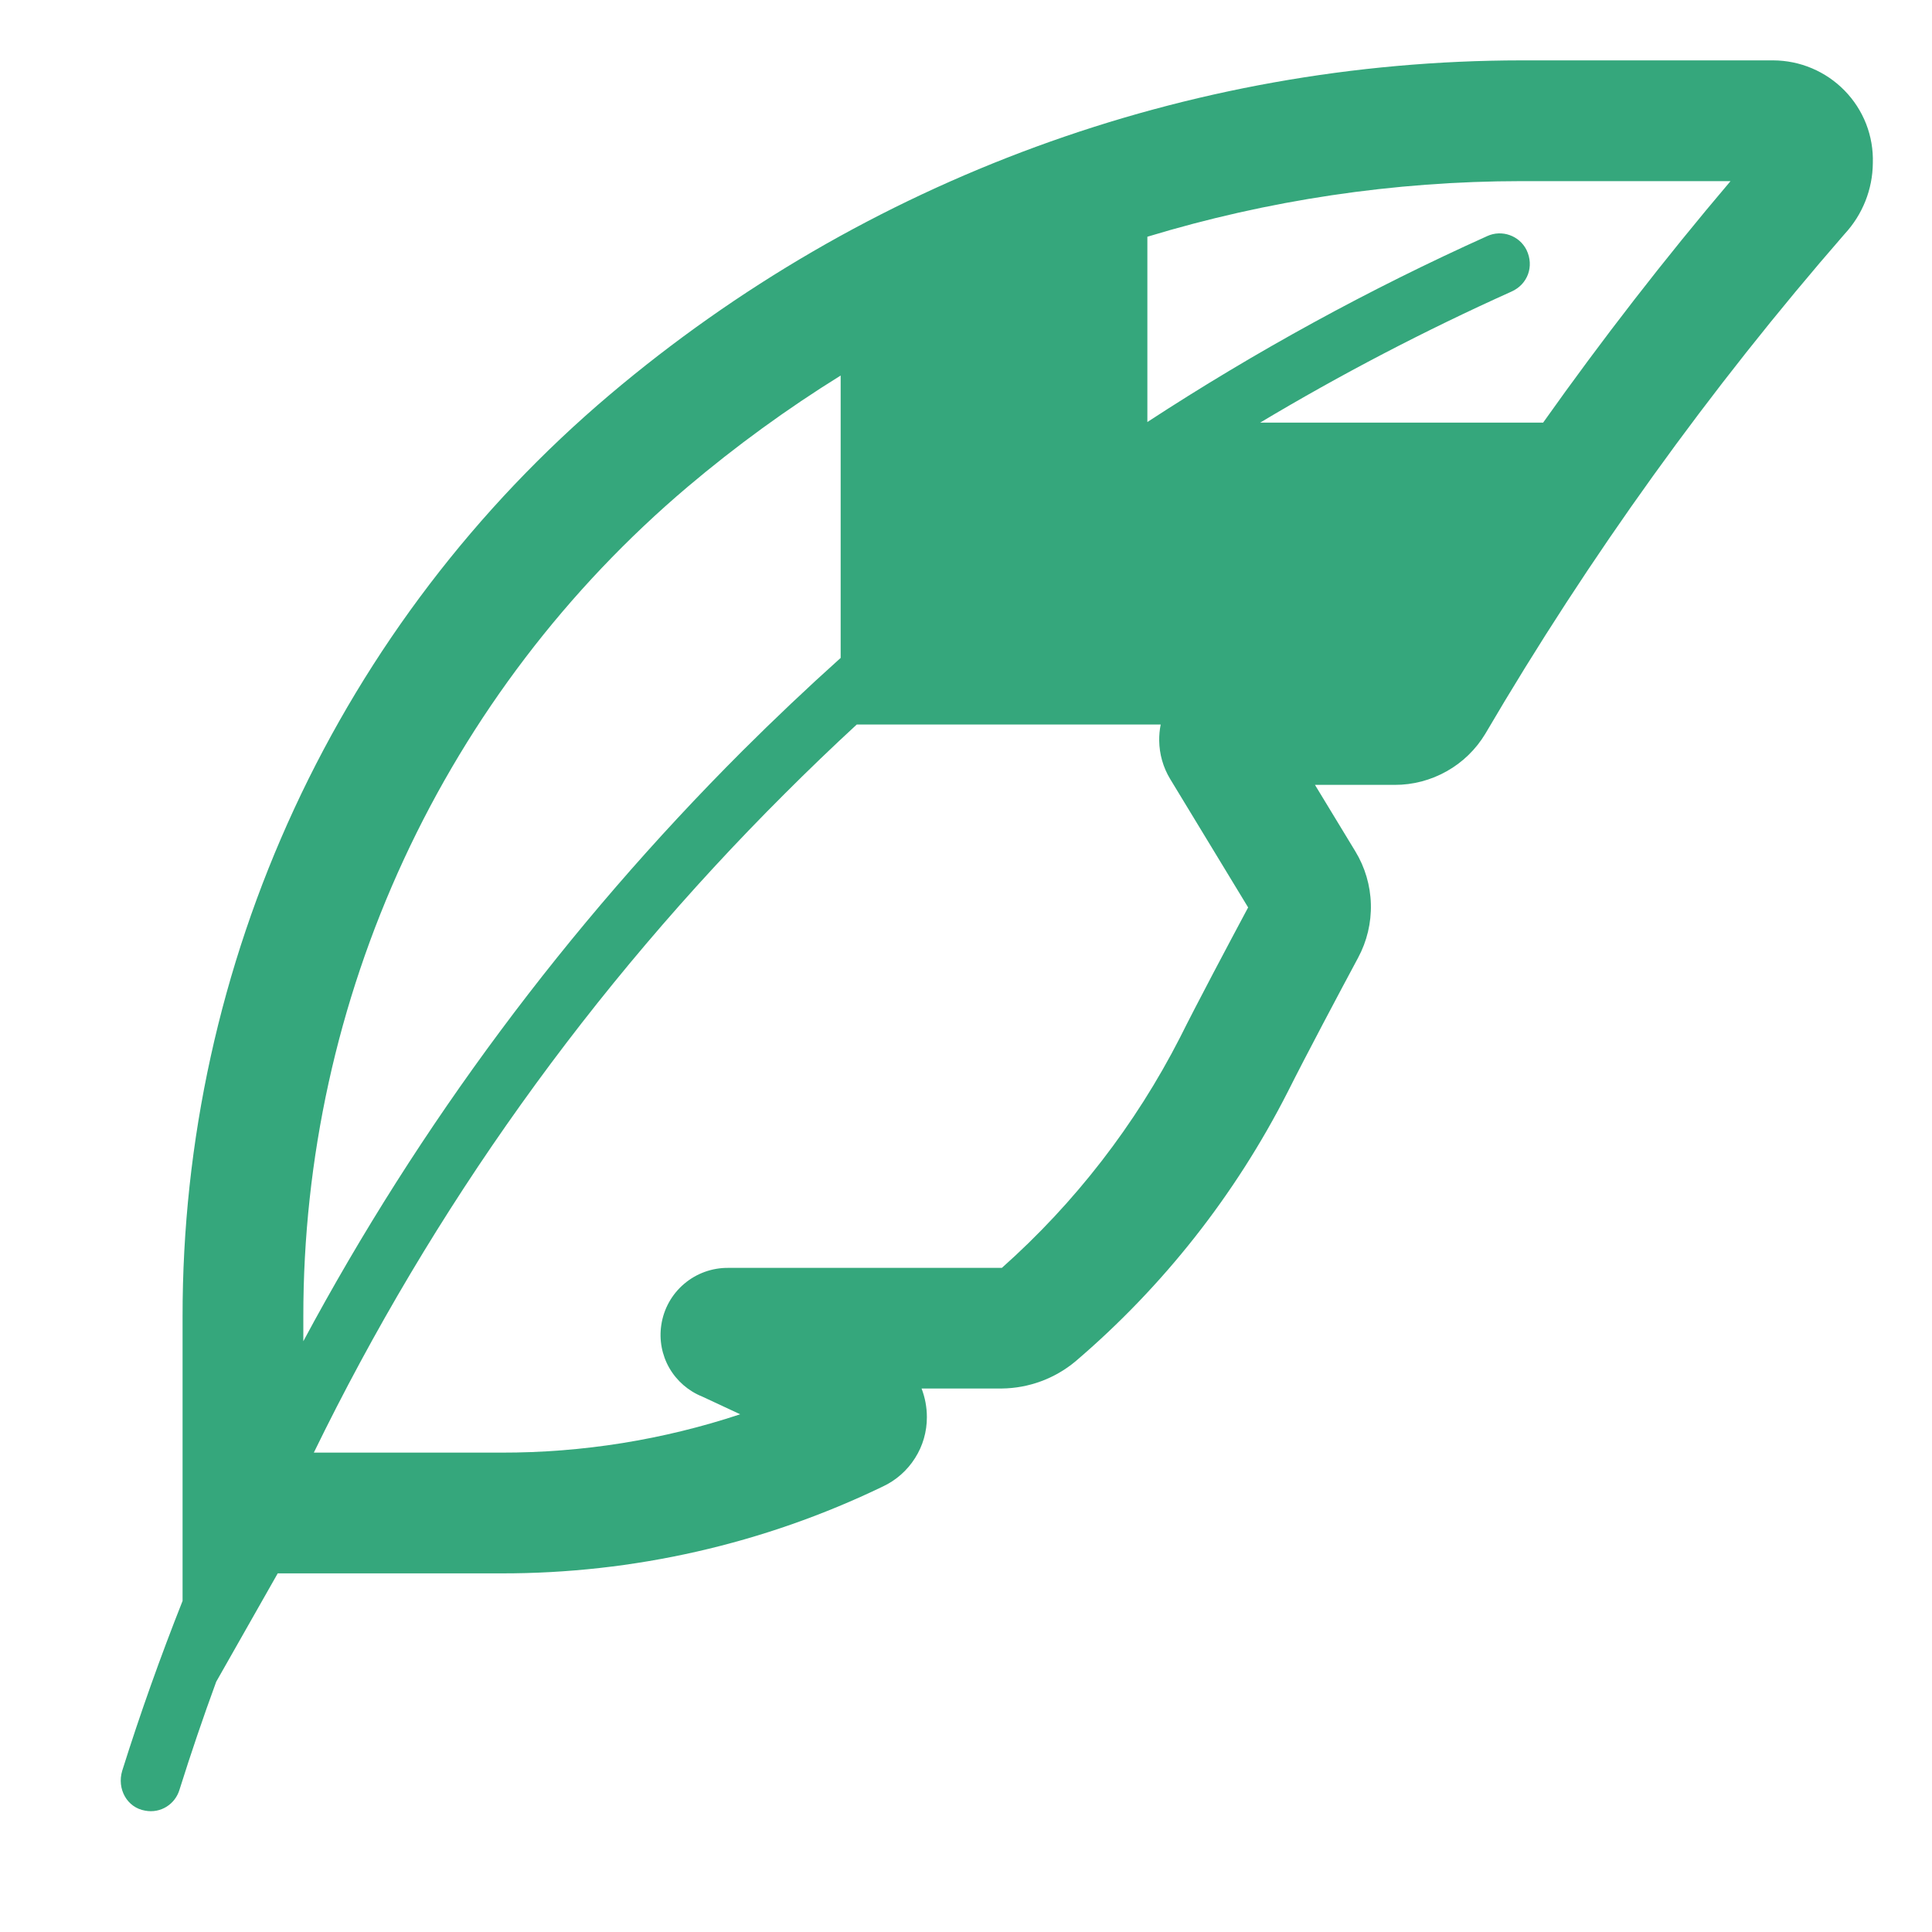
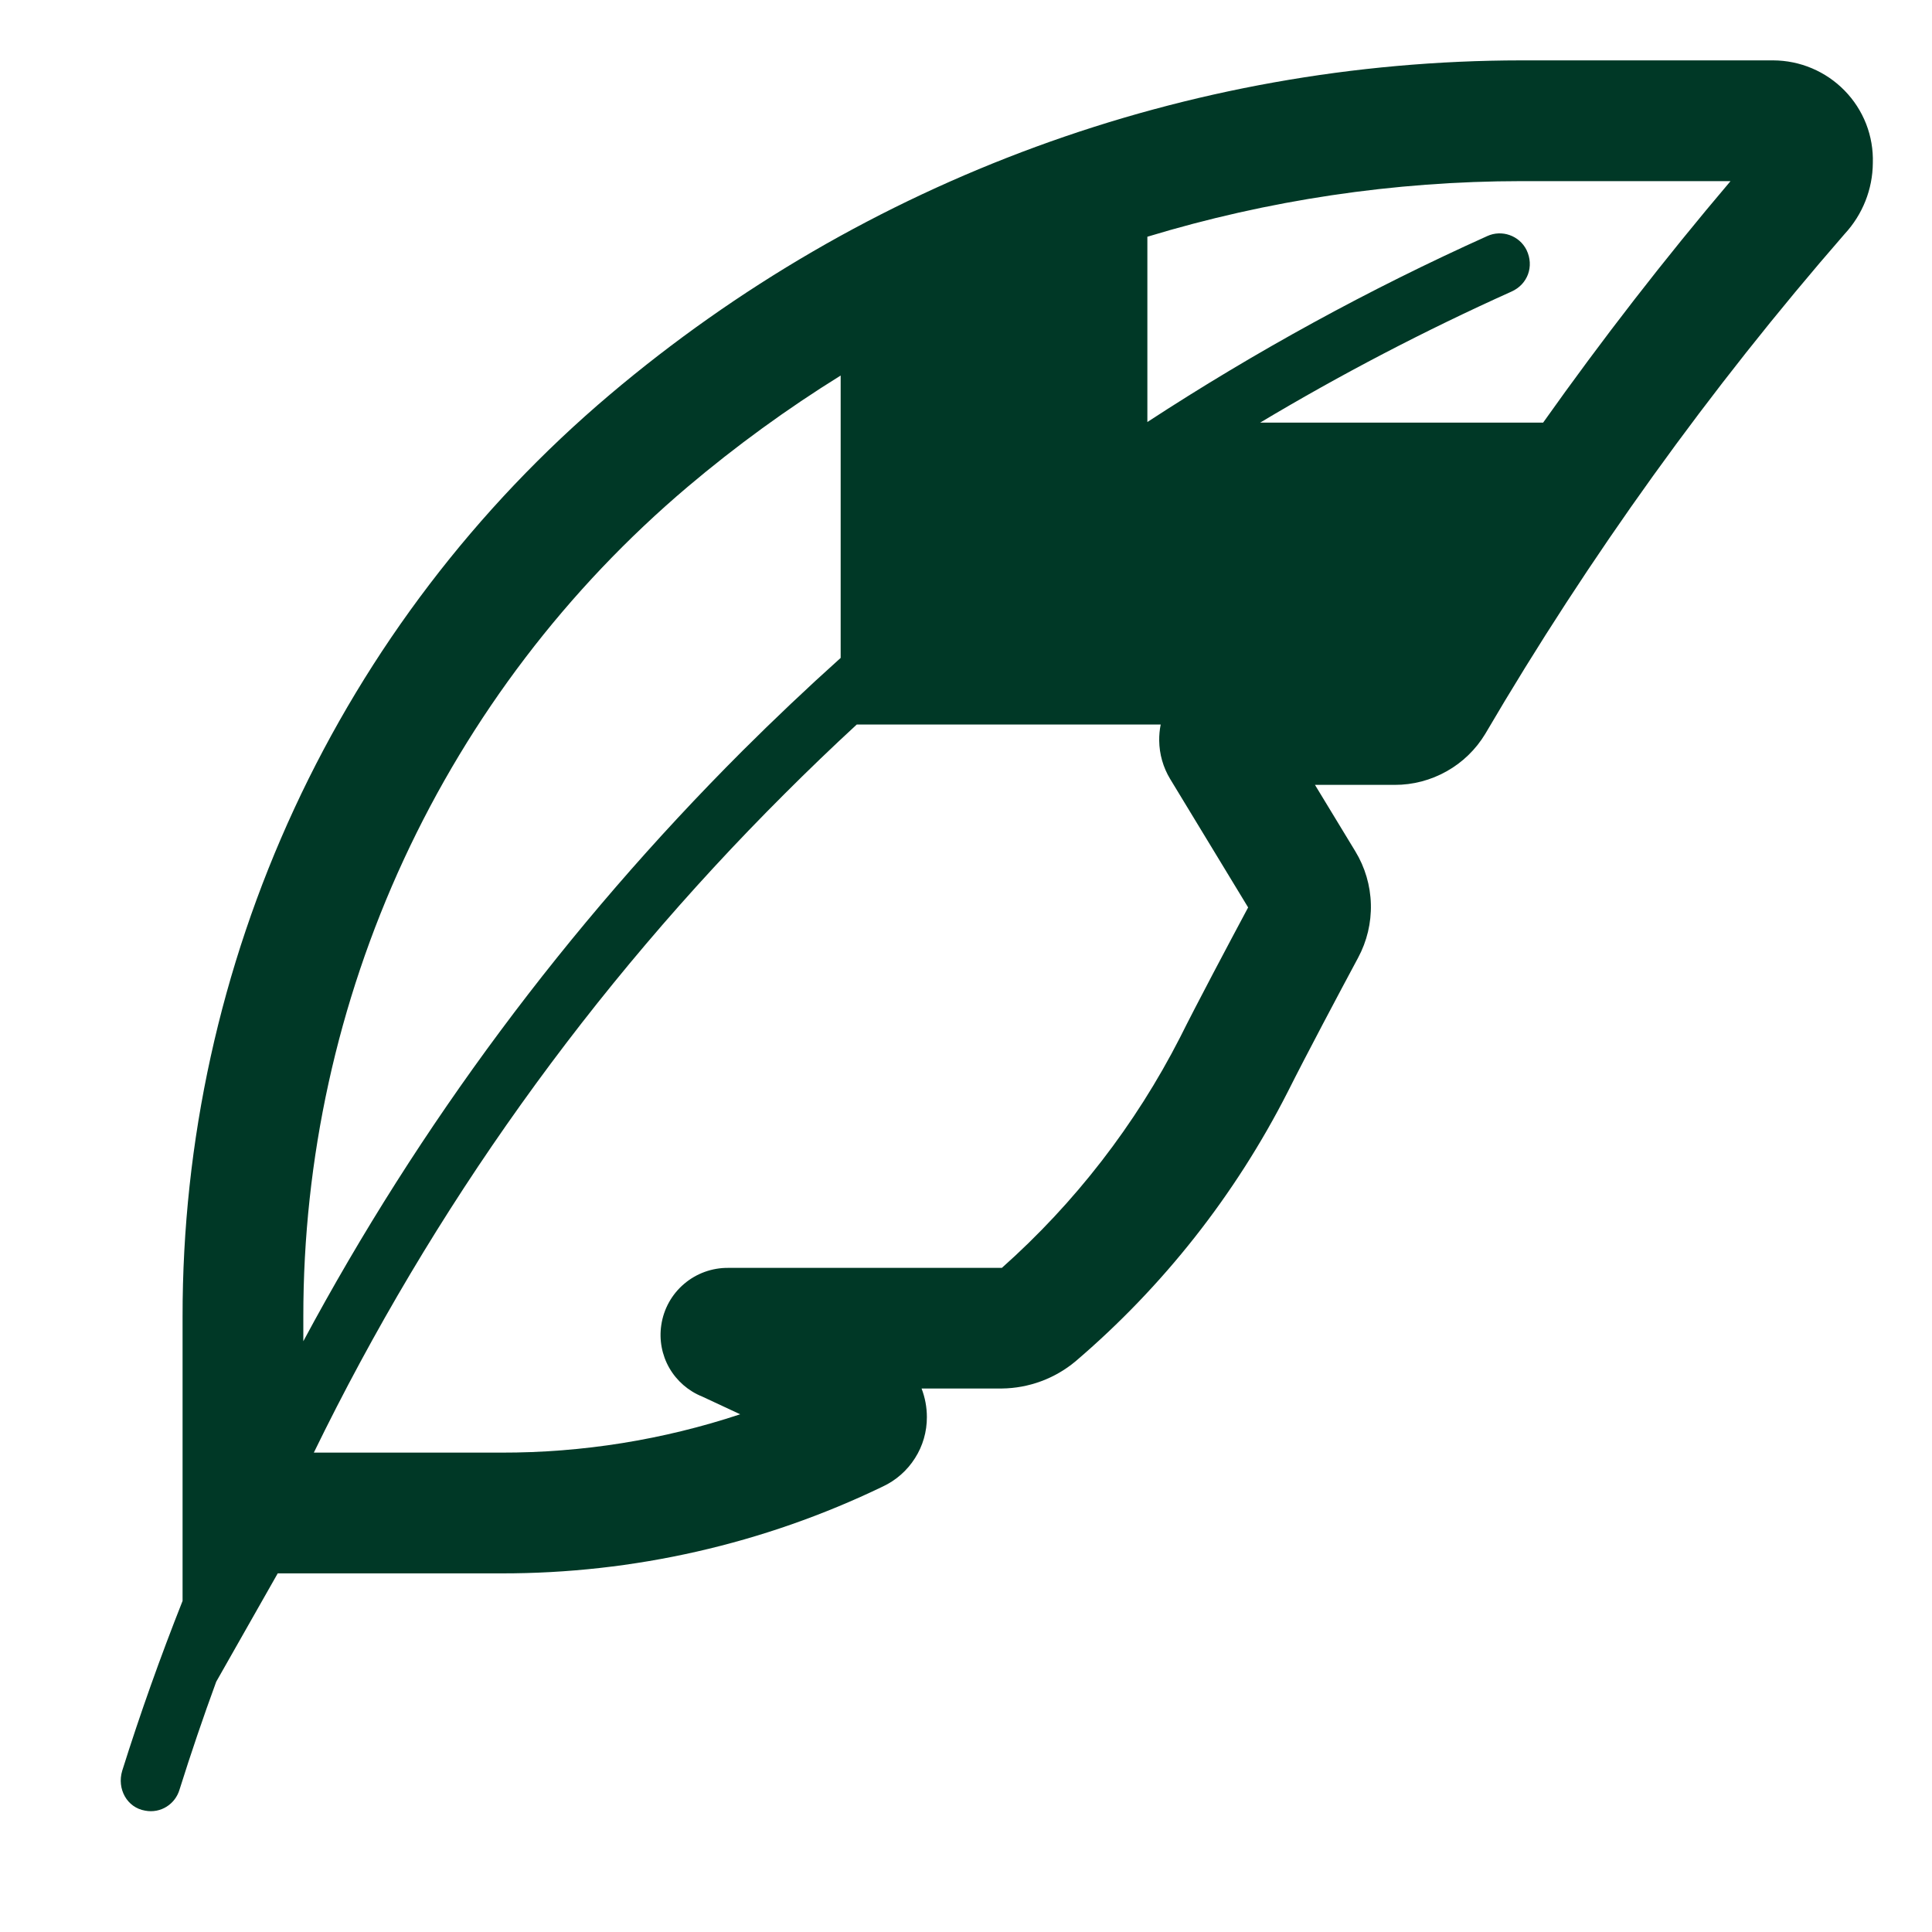
<svg xmlns="http://www.w3.org/2000/svg" width="320" height="320" viewBox="0 0 32 32" fill="none">
-   <path d="M3.581 27.855C3.364 28.447 3.162 29.042 2.974 29.64C2.904 29.88 2.664 30.04 2.404 29.99C2.104 29.94 1.934 29.63 2.024 29.33C2.322 28.382 2.656 27.445 3.024 26.516V21.81C3.021 18.903 3.653 16.03 4.875 13.392C6.097 10.754 7.88 8.415 10.1 6.537C14.321 2.966 19.671 1.004 25.2 1H29.37C29.59 1.001 29.808 1.045 30.011 1.131C30.214 1.217 30.398 1.342 30.552 1.5C30.707 1.658 30.828 1.846 30.909 2.052C30.989 2.258 31.027 2.479 31.02 2.7C31.017 3.136 30.85 3.554 30.554 3.874C28.317 6.444 26.323 9.216 24.6 12.156C24.444 12.414 24.224 12.628 23.961 12.775C23.698 12.923 23.402 13.001 23.1 13H21.78L22.448 14.1C22.609 14.364 22.698 14.666 22.706 14.976C22.714 15.285 22.641 15.591 22.494 15.864C22.188 16.434 21.626 17.492 21.329 18.085C20.462 19.789 19.268 21.306 17.814 22.548C17.471 22.834 17.04 22.993 16.594 22.998H15.264C15.322 23.149 15.352 23.309 15.352 23.471C15.353 23.712 15.285 23.949 15.155 24.152C15.026 24.356 14.841 24.519 14.623 24.621C12.651 25.573 10.489 26.064 8.3 26.06H4.6L3.581 27.855ZM5.198 24.06H8.3C9.646 24.063 10.983 23.848 12.26 23.425L11.632 23.132C11.402 23.04 11.21 22.873 11.086 22.658C10.963 22.443 10.916 22.192 10.953 21.947C10.992 21.681 11.126 21.439 11.331 21.265C11.535 21.091 11.796 20.997 12.064 21H16.594C17.805 19.923 18.806 18.629 19.544 17.186C19.825 16.622 20.35 15.634 20.673 15.03L19.38 12.9C19.265 12.709 19.203 12.491 19.2 12.268C19.199 12.178 19.207 12.088 19.225 12H14.191C13.785 12.374 13.386 12.758 12.994 13.15C9.784 16.352 7.166 20.02 5.198 24.06ZM25.559 7C26.535 5.623 27.57 4.288 28.663 3H25.2C23.085 3.001 20.998 3.316 19.004 3.921V6.99C20.793 5.822 22.672 4.793 24.634 3.91C24.874 3.8 25.164 3.9 25.284 4.14C25.414 4.41 25.304 4.71 25.034 4.83C23.6 5.475 22.211 6.199 20.872 7H25.559ZM13.924 6.22C13.04 6.769 12.193 7.384 11.39 8.063C9.393 9.754 7.789 11.859 6.689 14.234C5.59 16.608 5.022 19.194 5.024 21.81V22.215C6.947 18.629 9.383 15.352 12.294 12.44C12.826 11.91 13.369 11.395 13.924 10.897V6.22Z" fill="#35A77C" />
+   <path d="M3.581 27.855C3.364 28.447 3.162 29.042 2.974 29.64C2.904 29.88 2.664 30.04 2.404 29.99C2.104 29.94 1.934 29.63 2.024 29.33C2.322 28.382 2.656 27.445 3.024 26.516V21.81C3.021 18.903 3.653 16.03 4.875 13.392C6.097 10.754 7.88 8.415 10.1 6.537C14.321 2.966 19.671 1.004 25.2 1H29.37C29.59 1.001 29.808 1.045 30.011 1.131C30.214 1.217 30.398 1.342 30.552 1.5C30.707 1.658 30.828 1.846 30.909 2.052C30.989 2.258 31.027 2.479 31.02 2.7C31.017 3.136 30.85 3.554 30.554 3.874C28.317 6.444 26.323 9.216 24.6 12.156C24.444 12.414 24.224 12.628 23.961 12.775C23.698 12.923 23.402 13.001 23.1 13H21.78L22.448 14.1C22.609 14.364 22.698 14.666 22.706 14.976C22.714 15.285 22.641 15.591 22.494 15.864C22.188 16.434 21.626 17.492 21.329 18.085C20.462 19.789 19.268 21.306 17.814 22.548C17.471 22.834 17.04 22.993 16.594 22.998H15.264C15.322 23.149 15.352 23.309 15.352 23.471C15.353 23.712 15.285 23.949 15.155 24.152C15.026 24.356 14.841 24.519 14.623 24.621C12.651 25.573 10.489 26.064 8.3 26.06H4.6L3.581 27.855ZM5.198 24.06H8.3C9.646 24.063 10.983 23.848 12.26 23.425L11.632 23.132C11.402 23.04 11.21 22.873 11.086 22.658C10.963 22.443 10.916 22.192 10.953 21.947C10.992 21.681 11.126 21.439 11.331 21.265C11.535 21.091 11.796 20.997 12.064 21H16.594C17.805 19.923 18.806 18.629 19.544 17.186C19.825 16.622 20.35 15.634 20.673 15.03L19.38 12.9C19.265 12.709 19.203 12.491 19.2 12.268C19.199 12.178 19.207 12.088 19.225 12H14.191C13.785 12.374 13.386 12.758 12.994 13.15C9.784 16.352 7.166 20.02 5.198 24.06ZM25.559 7C26.535 5.623 27.57 4.288 28.663 3H25.2C23.085 3.001 20.998 3.316 19.004 3.921V6.99C20.793 5.822 22.672 4.793 24.634 3.91C24.874 3.8 25.164 3.9 25.284 4.14C25.414 4.41 25.304 4.71 25.034 4.83C23.6 5.475 22.211 6.199 20.872 7H25.559ZM13.924 6.22C13.04 6.769 12.193 7.384 11.39 8.063C9.393 9.754 7.789 11.859 6.689 14.234C5.59 16.608 5.022 19.194 5.024 21.81V22.215C6.947 18.629 9.383 15.352 12.294 12.44C12.826 11.91 13.369 11.395 13.924 10.897V6.22Z" fill="#003826" />
</svg>
